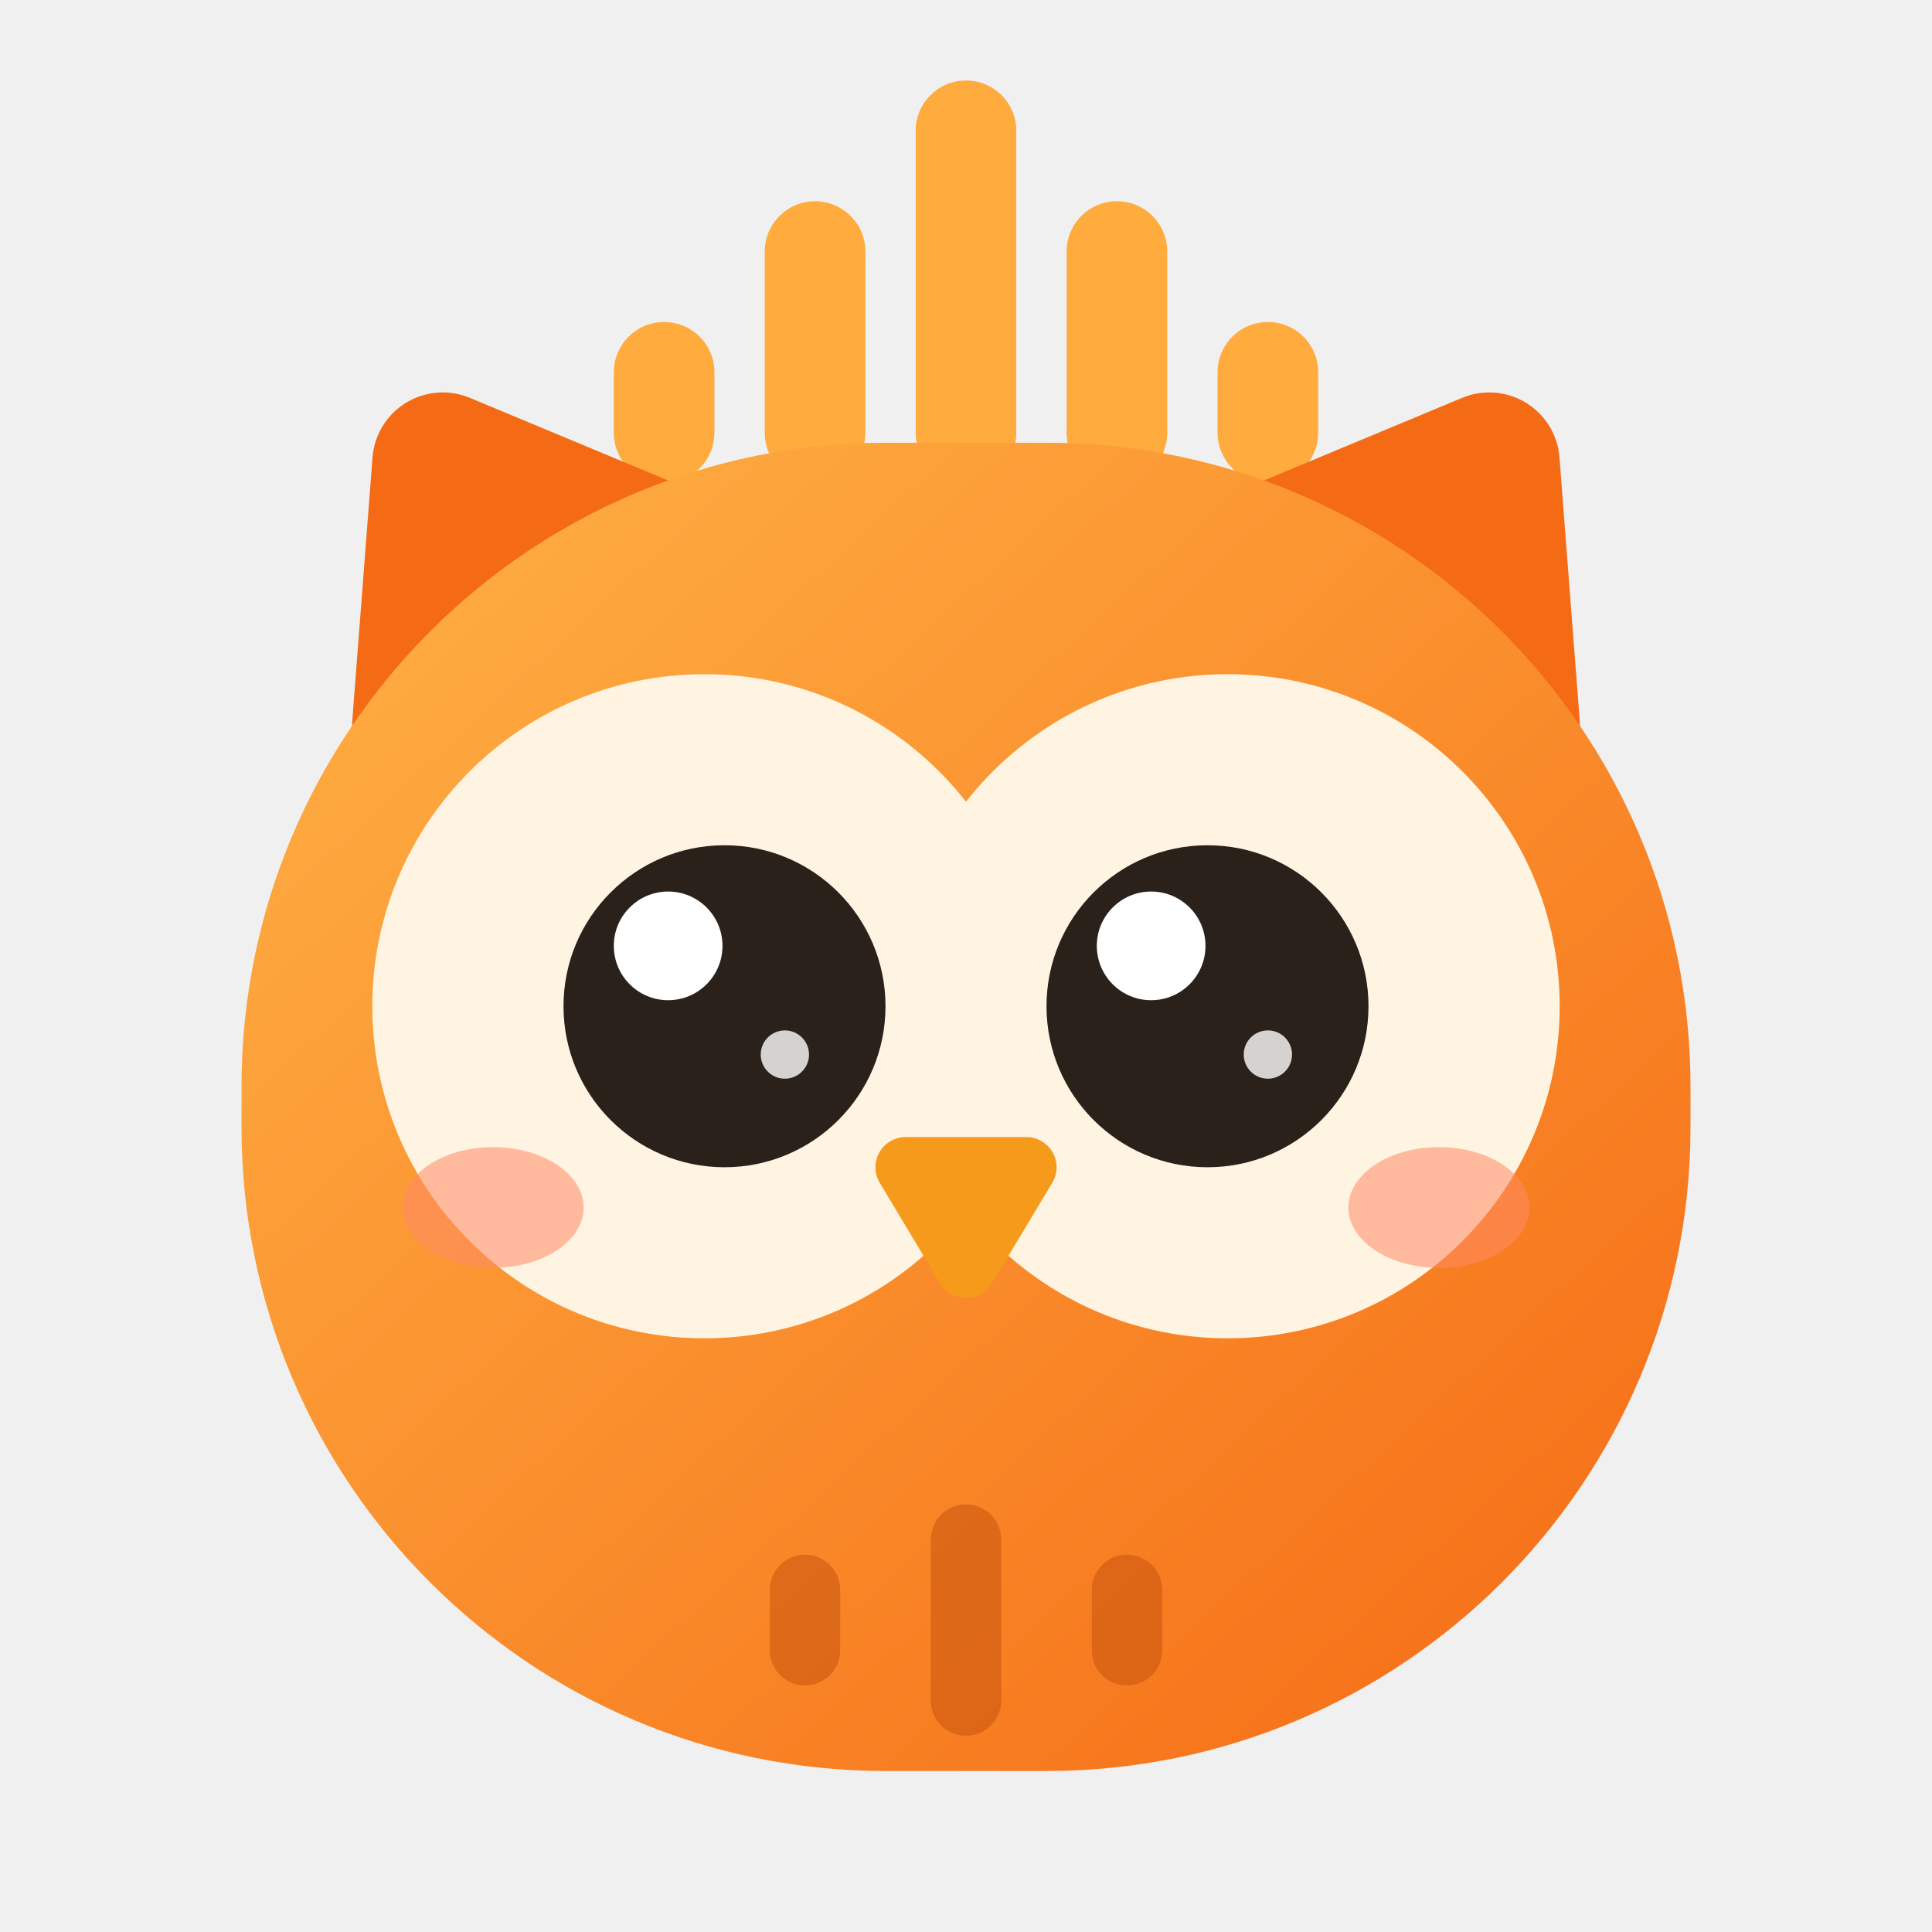
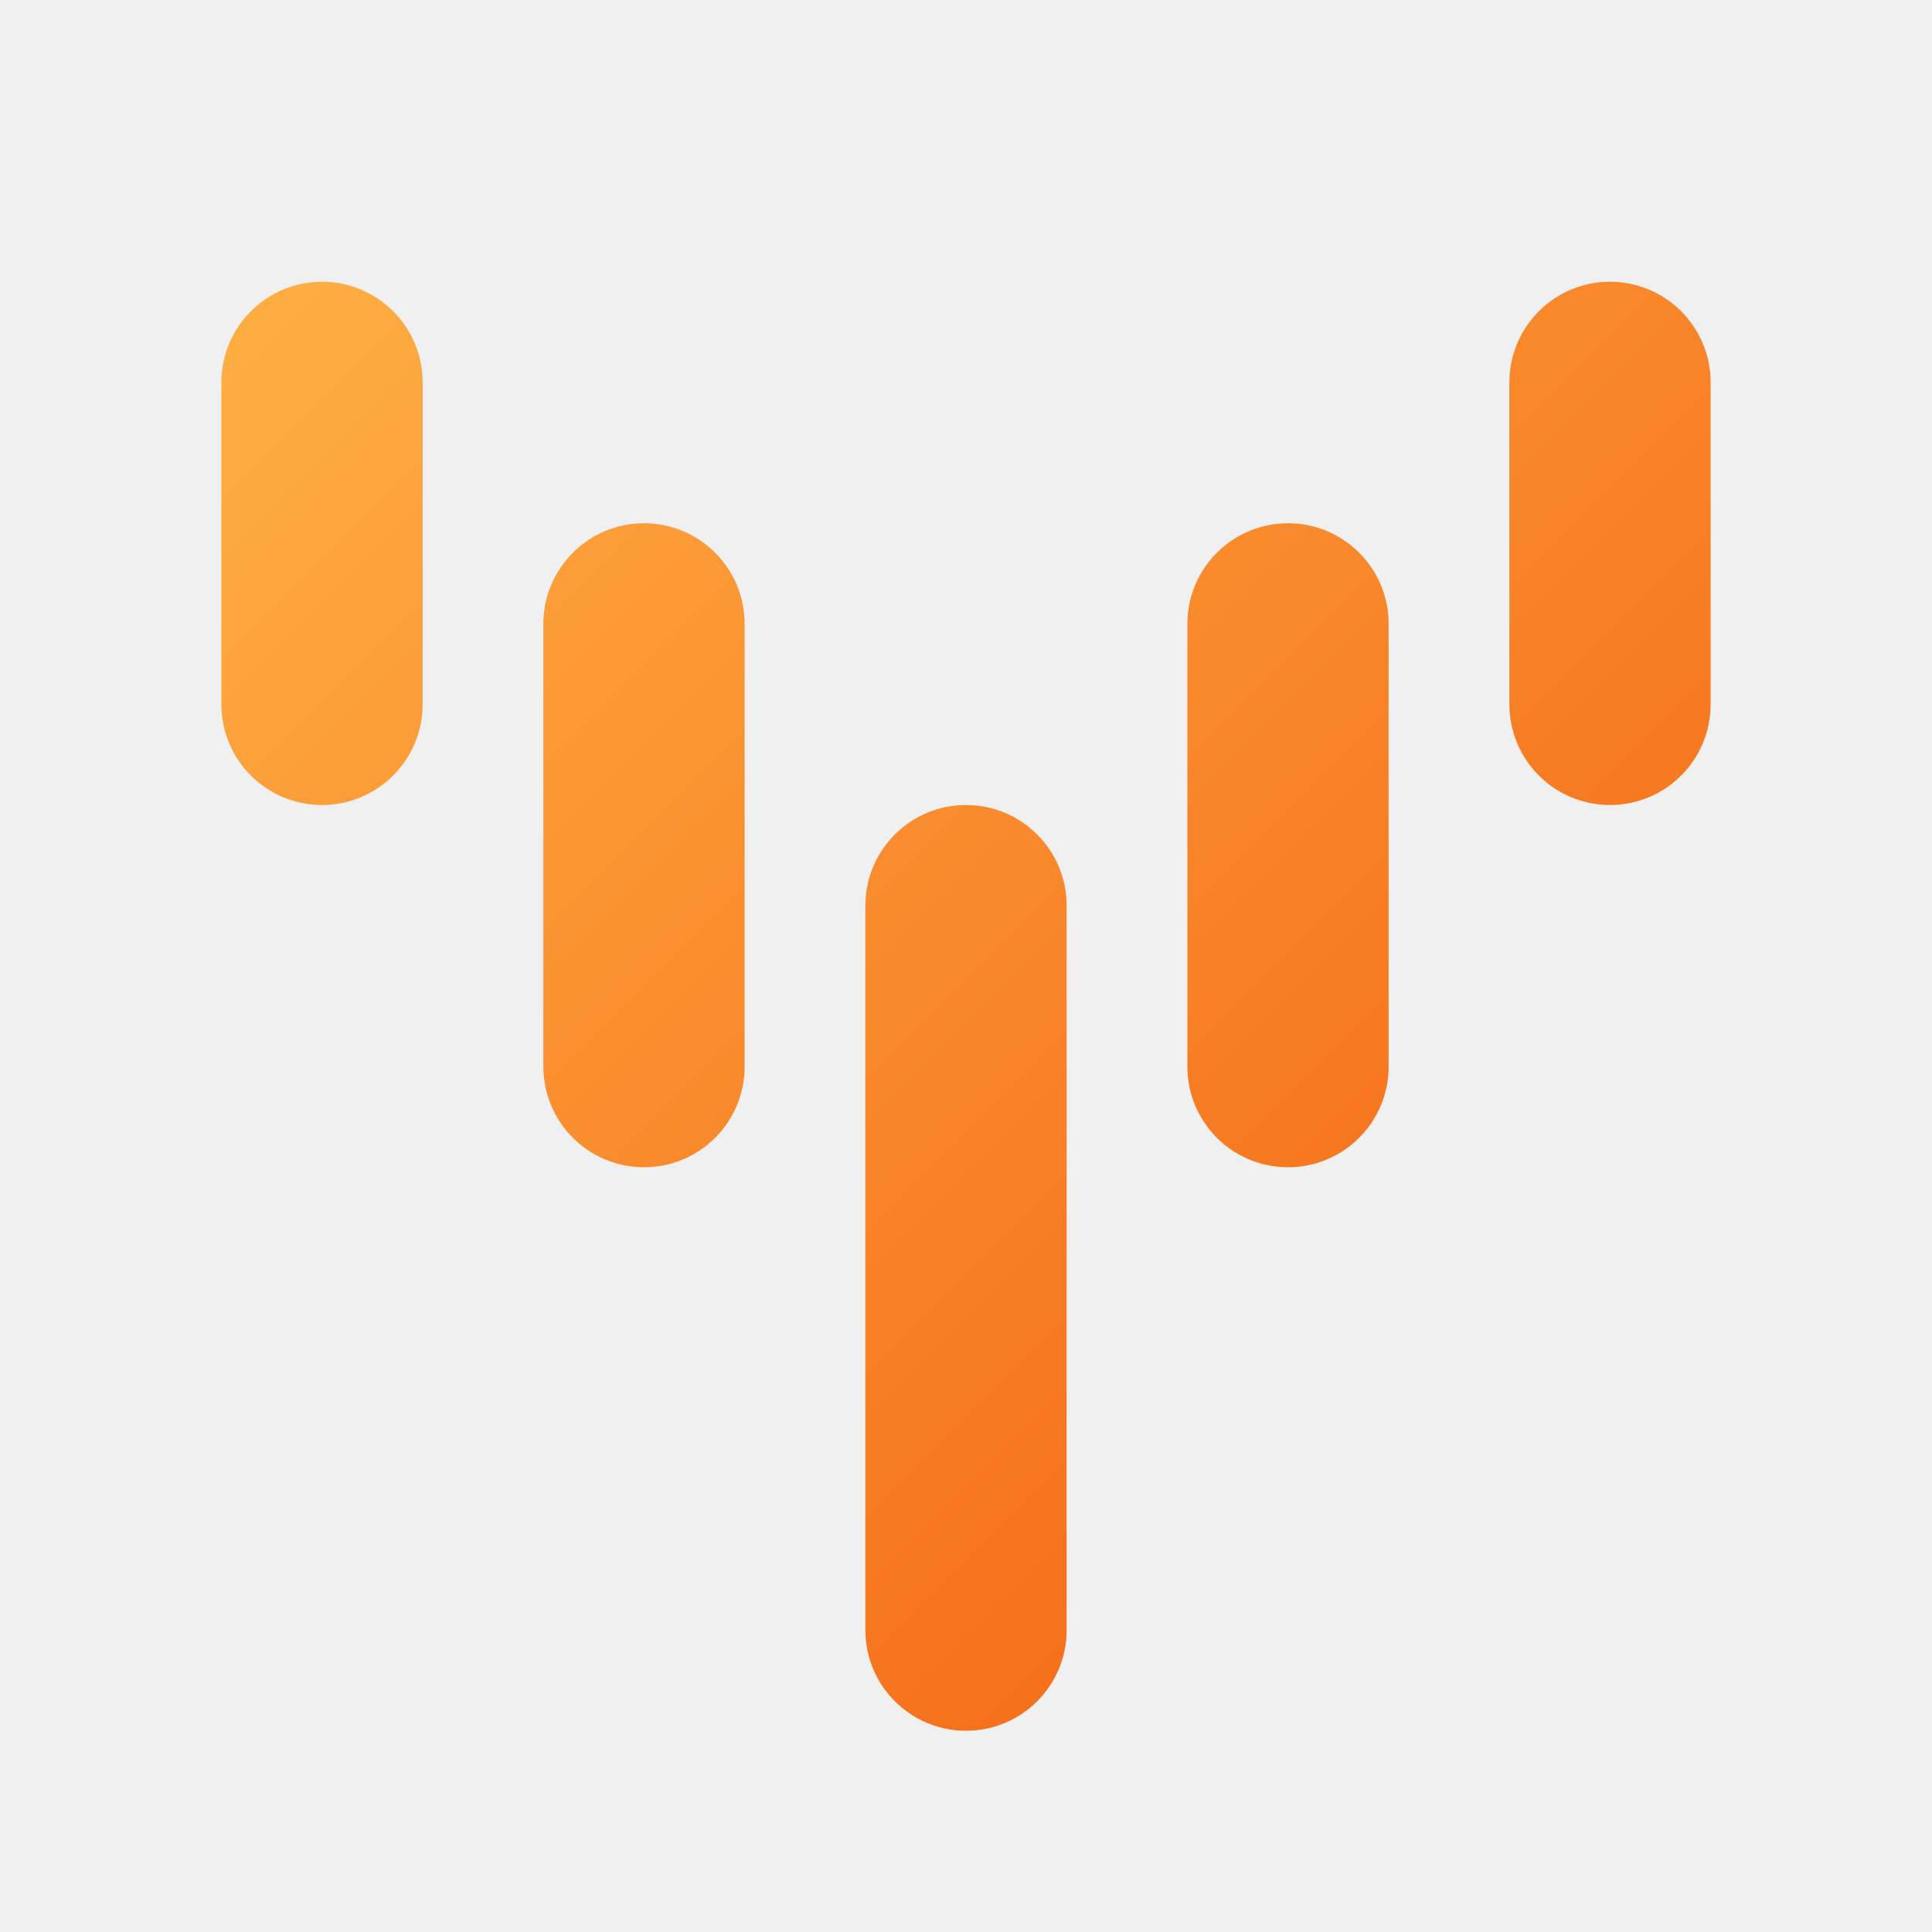
<svg xmlns="http://www.w3.org/2000/svg" viewBox="0 0 96 96">
  <defs>
-     <linearGradient id="yb" x1="0" y1="0" x2="1" y2="1">
+     <linearGradient id="yb" gradientUnits="userSpaceOnUse" x1="8" y1="10" x2="88" y2="90">
      <stop offset="0" stop-color="#ffb347" />
-       <stop offset="1" stop-color="#f56a14" />
+       <stop offset="1" stop-color="#f2590d" />
    </linearGradient>
  </defs>
-   <g fill="#ffab3d">
-     <rect x="30.5" y="16" width="5" height="8" rx="2.5" />
-     <rect x="38" y="10" width="5" height="14" rx="2.5" />
-     <rect x="45.5" y="4" width="5" height="20" rx="2.5" />
-     <rect x="53" y="10" width="5" height="14" rx="2.5" />
-     <rect x="60.5" y="16" width="5" height="8" rx="2.5" />
+   <g fill="url(#yb)">
+     <rect x="11" y="14" width="10" height="26" rx="5" />
+     <rect x="27" y="26" width="10" height="32" rx="5" />
+     <rect x="43" y="40" width="10" height="46" rx="5" />
+     <rect x="59" y="26" width="10" height="32" rx="5" />
+     <rect x="75" y="14" width="10" height="26" rx="5" />
  </g>
-   <path d="M21 36 L22 23 L34 28 Z M75 36 L74 23 L62 28 Z" fill="#f56a14" stroke="#f56a14" stroke-width="7" stroke-linejoin="round" />
-   <rect x="12" y="22" width="72" height="66" rx="32" fill="url(#yb)" />
-   <circle cx="35" cy="50" r="16.5" fill="#fff4e2" />
-   <circle cx="61" cy="50" r="16.5" fill="#fff4e2" />
-   <ellipse cx="24.5" cy="60" rx="4.5" ry="3" fill="#ff8a65" opacity=".55" />
-   <ellipse cx="71.5" cy="60" rx="4.5" ry="3" fill="#ff8a65" opacity=".55" />
-   <circle cx="36" cy="50" r="8" fill="#2a211a" />
-   <circle cx="33.2" cy="47" r="2.7" fill="#fff" />
-   <circle cx="39" cy="52.4" r="1.2" fill="#fff" opacity=".8" />
-   <circle cx="60" cy="50" r="8" fill="#2a211a" />
-   <circle cx="57.2" cy="47" r="2.7" fill="#fff" />
-   <circle cx="63" cy="52.4" r="1.2" fill="#fff" opacity=".8" />
-   <path d="M45 58 h6 l-3 5 Z" fill="#f59a1b" stroke="#f59a1b" stroke-width="3" stroke-linejoin="round" />
-   <path d="M40 79 v3 M48 76.5 v8 M56 79 v3" stroke="#c2500c" stroke-width="3.5" stroke-linecap="round" opacity=".5" />
</svg>
